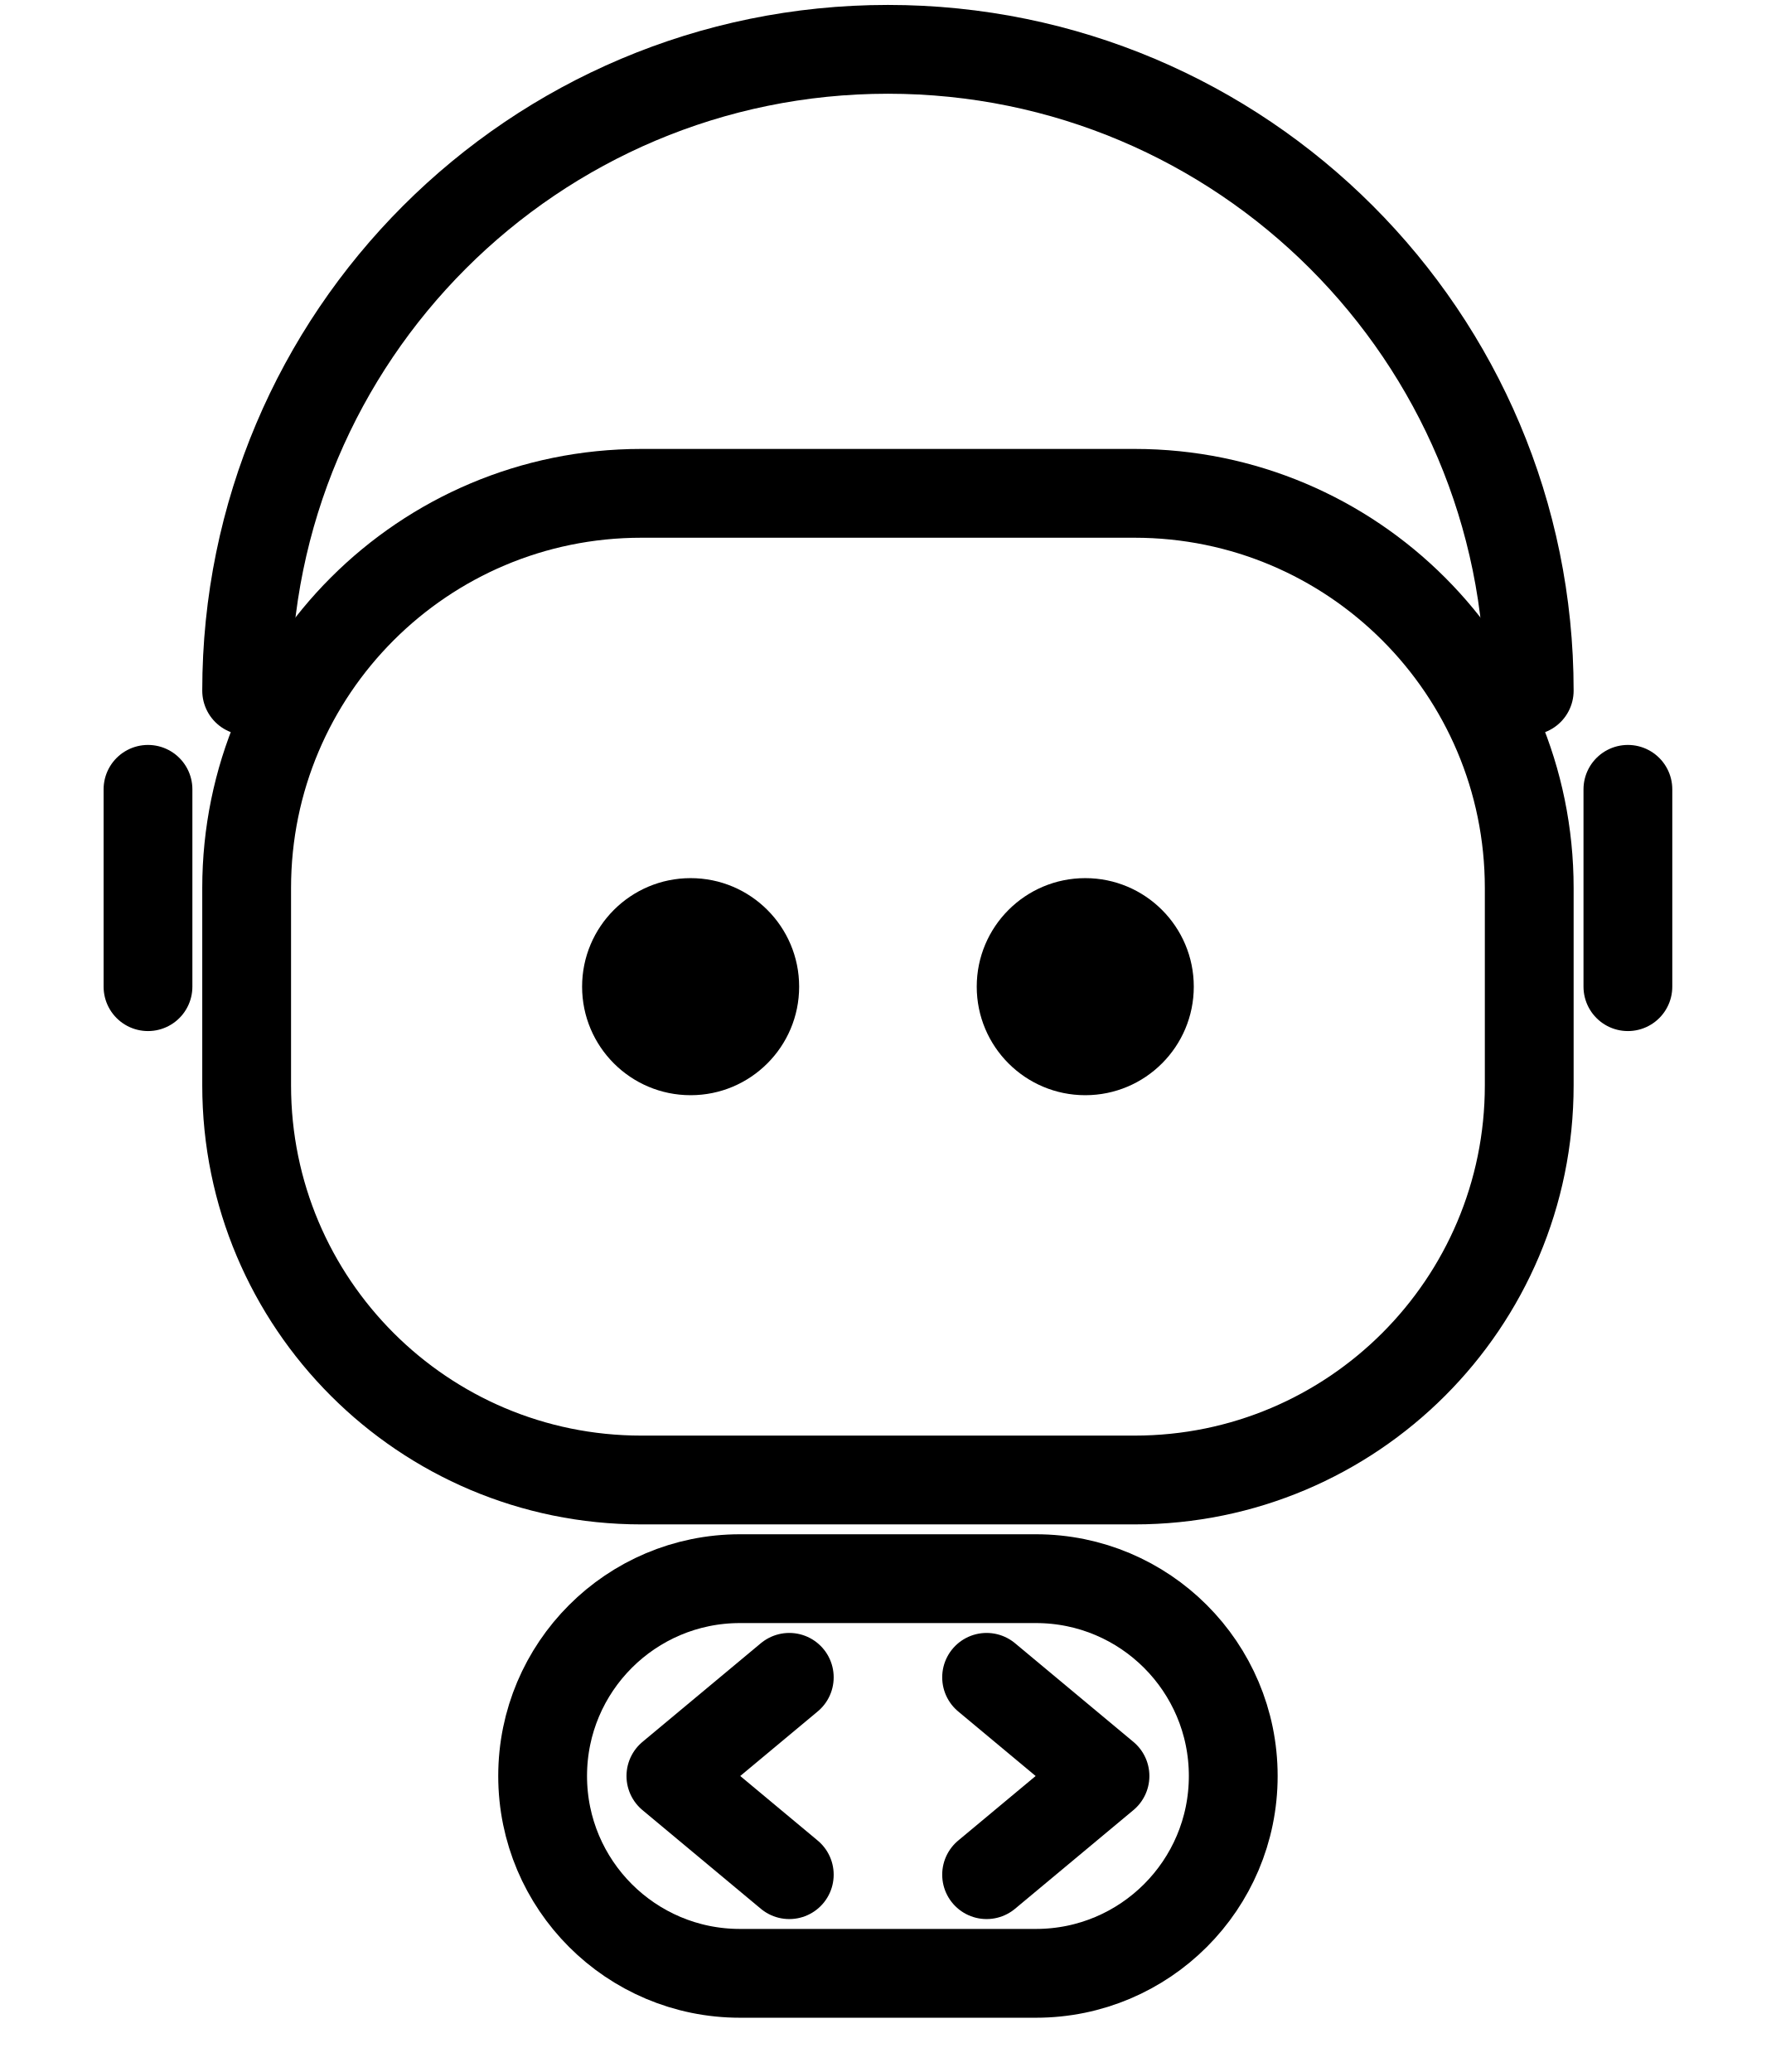
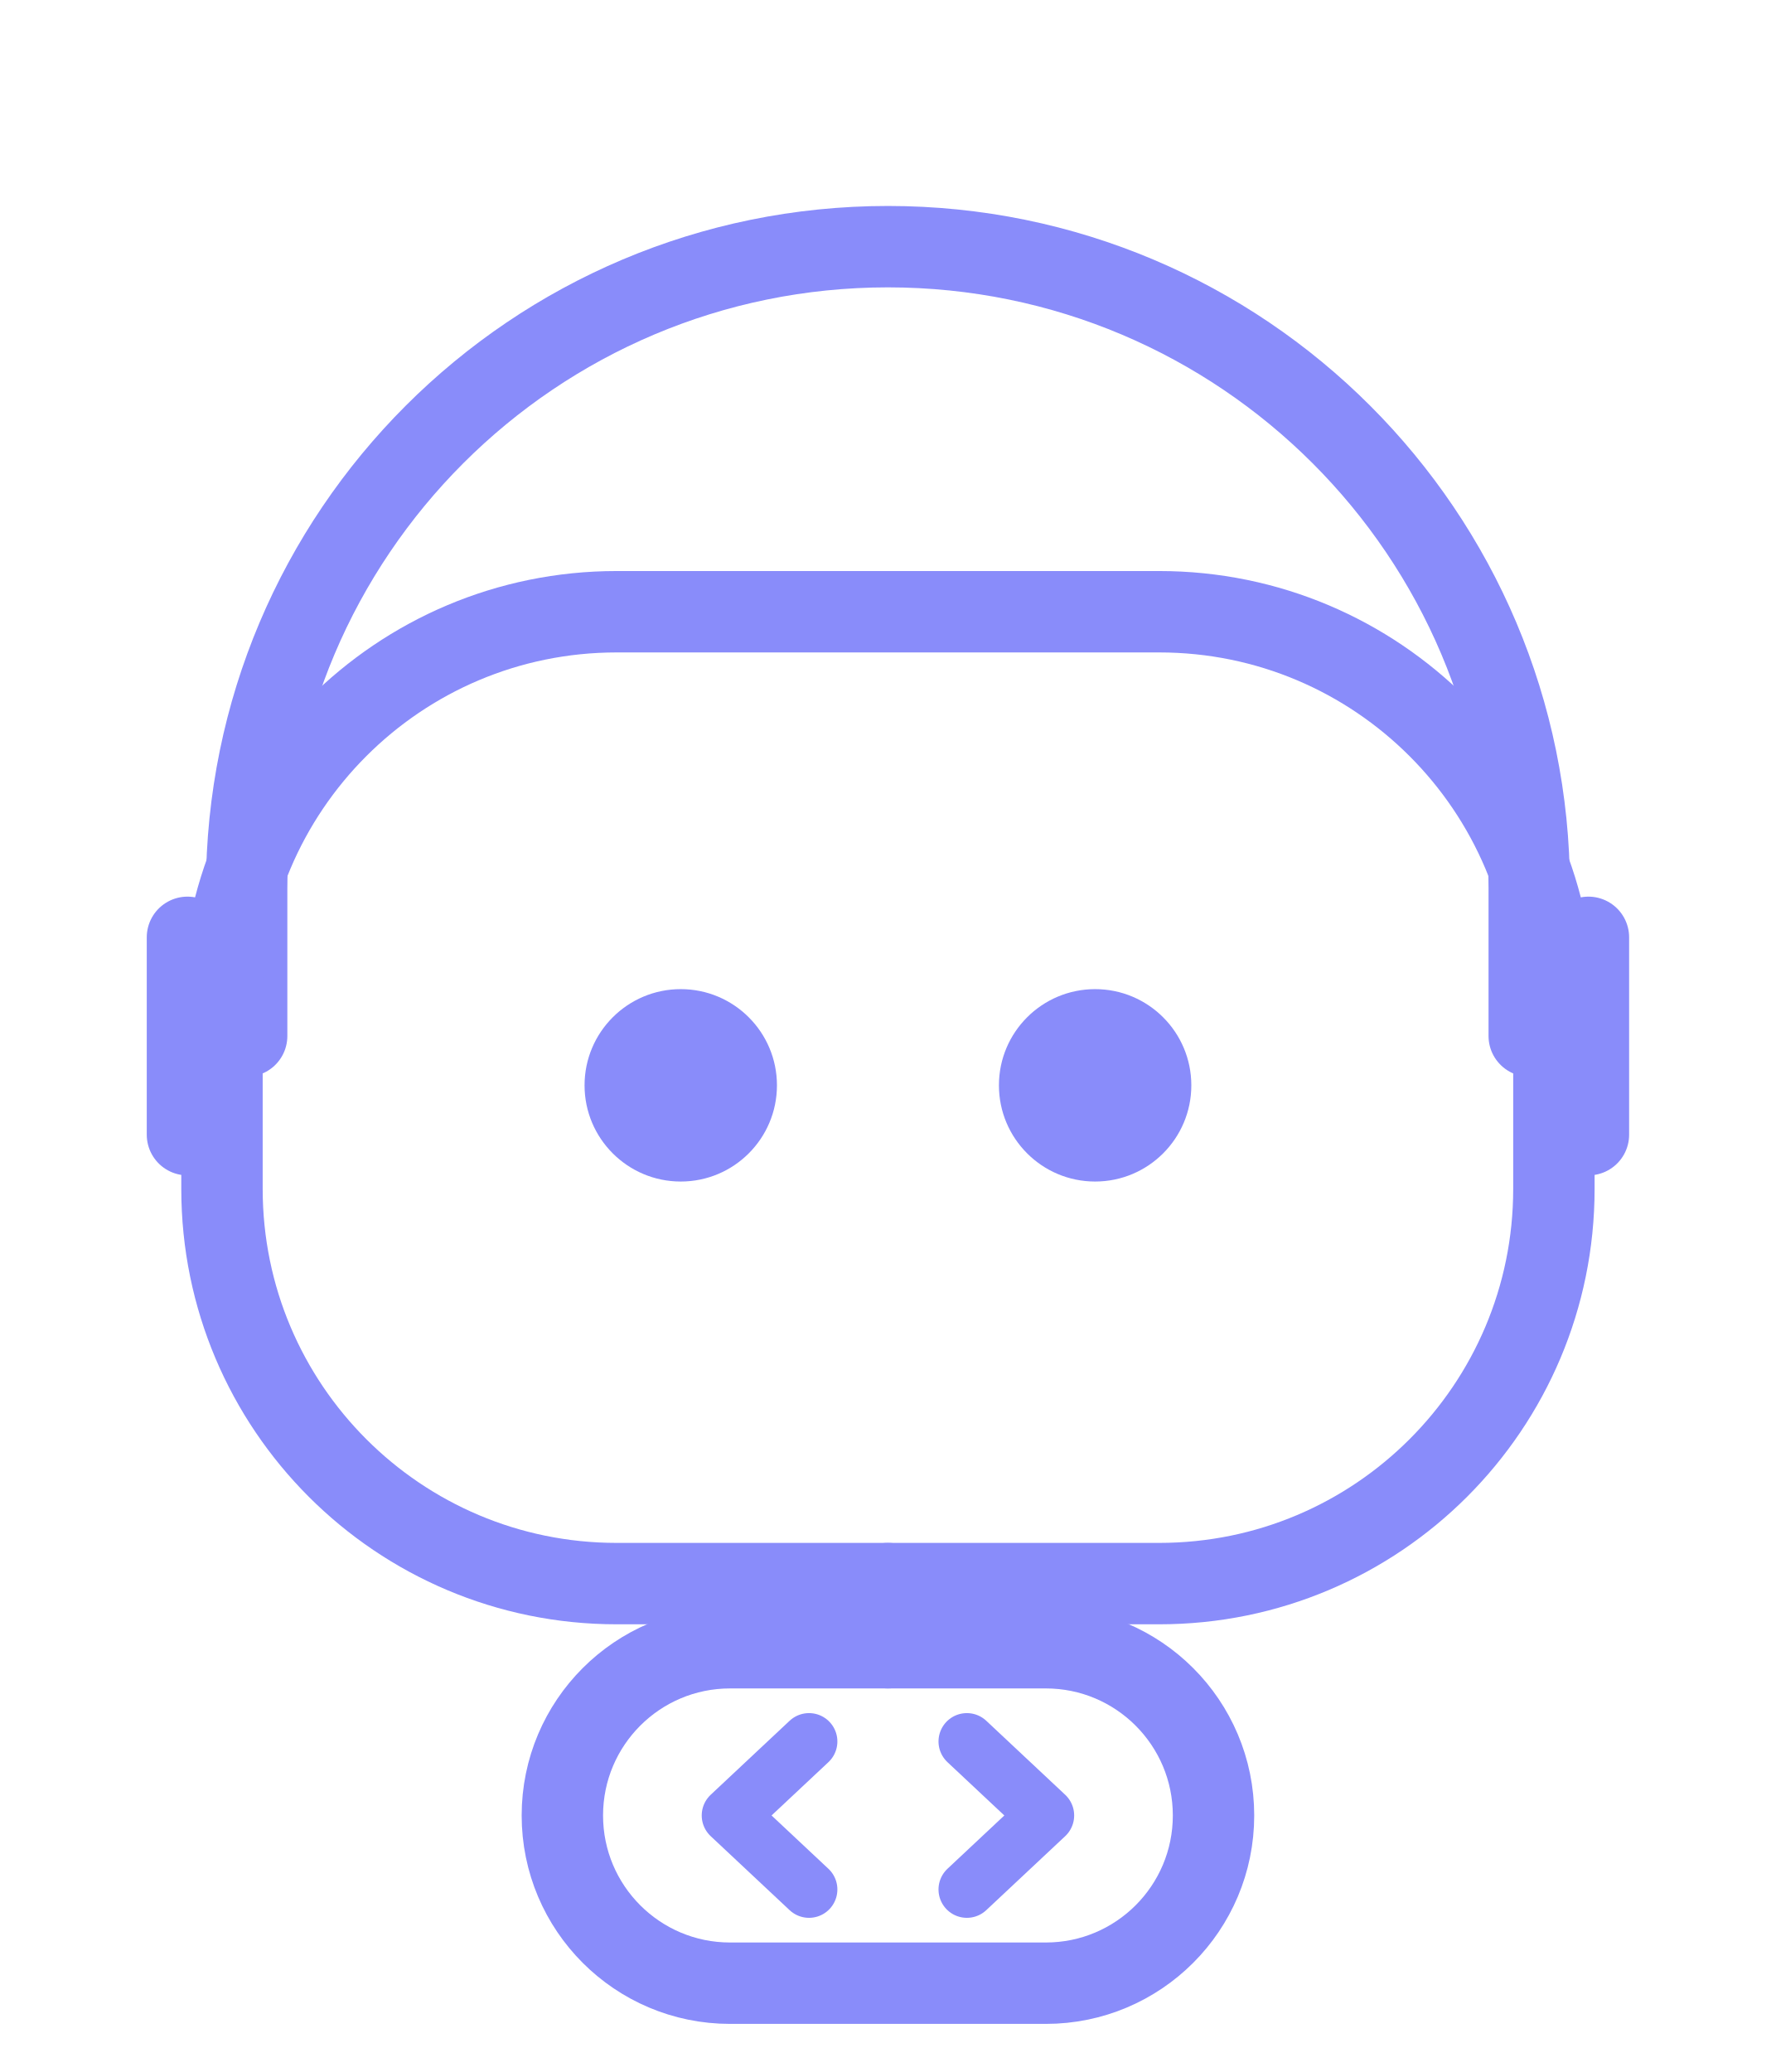
- <svg xmlns="http://www.w3.org/2000/svg" viewBox="0 0 36 42" fill="none" stroke="currentColor" stroke-width="1.8" stroke-linecap="round" stroke-linejoin="round">
-   <path d="M3 20v-4M33 20v-4M5 14a13 13 0 0 1 26 0" />
-   <rect x="5" y="10" width="26" height="20" rx="8" />
-   <circle cx="14" cy="20" r="2.2" fill="currentColor" stroke="none" />
-   <circle cx="22" cy="20" r="2.2" fill="currentColor" stroke="none" />
-   <rect x="11" y="32" width="14" height="8" rx="4" />
-   <path d="M16 34l-2.4 2 2.4 2M20 34l2.4 2-2.4 2" />
+ <svg xmlns="http://www.w3.org/2000/svg" viewBox="0 0 36 42" width="108" height="126" color="#898CFA">
+   <g fill="none" stroke="currentColor" stroke-width="1.65" stroke-linecap="round" stroke-linejoin="round">
+     <path d="M5 21v-3a13 13 0 0 1 26 0v3M3.8 23v-4m28.4 4v-4" />
+     <rect x="4.5" y="12.4" width="27" height="19.7" rx="8" />
+     <path d="M18 32.1v1.3" />
+     <rect x="11.4" y="33.4" width="13.2" height="6.8" rx="3.4" />
+     <g stroke-width="1.15">
+       <path d="m16.4 35.3-1.6 1.5 1.6 1.5m3.2-3 1.6 1.5-1.6 1.5" />
+     </g>
+     <g fill="currentColor" stroke="none">
+       <circle cx="13.8" cy="22" r="1.95" />
+       <circle cx="22.2" cy="22" r="1.95" />
+     </g>
+   </g>
</svg>
